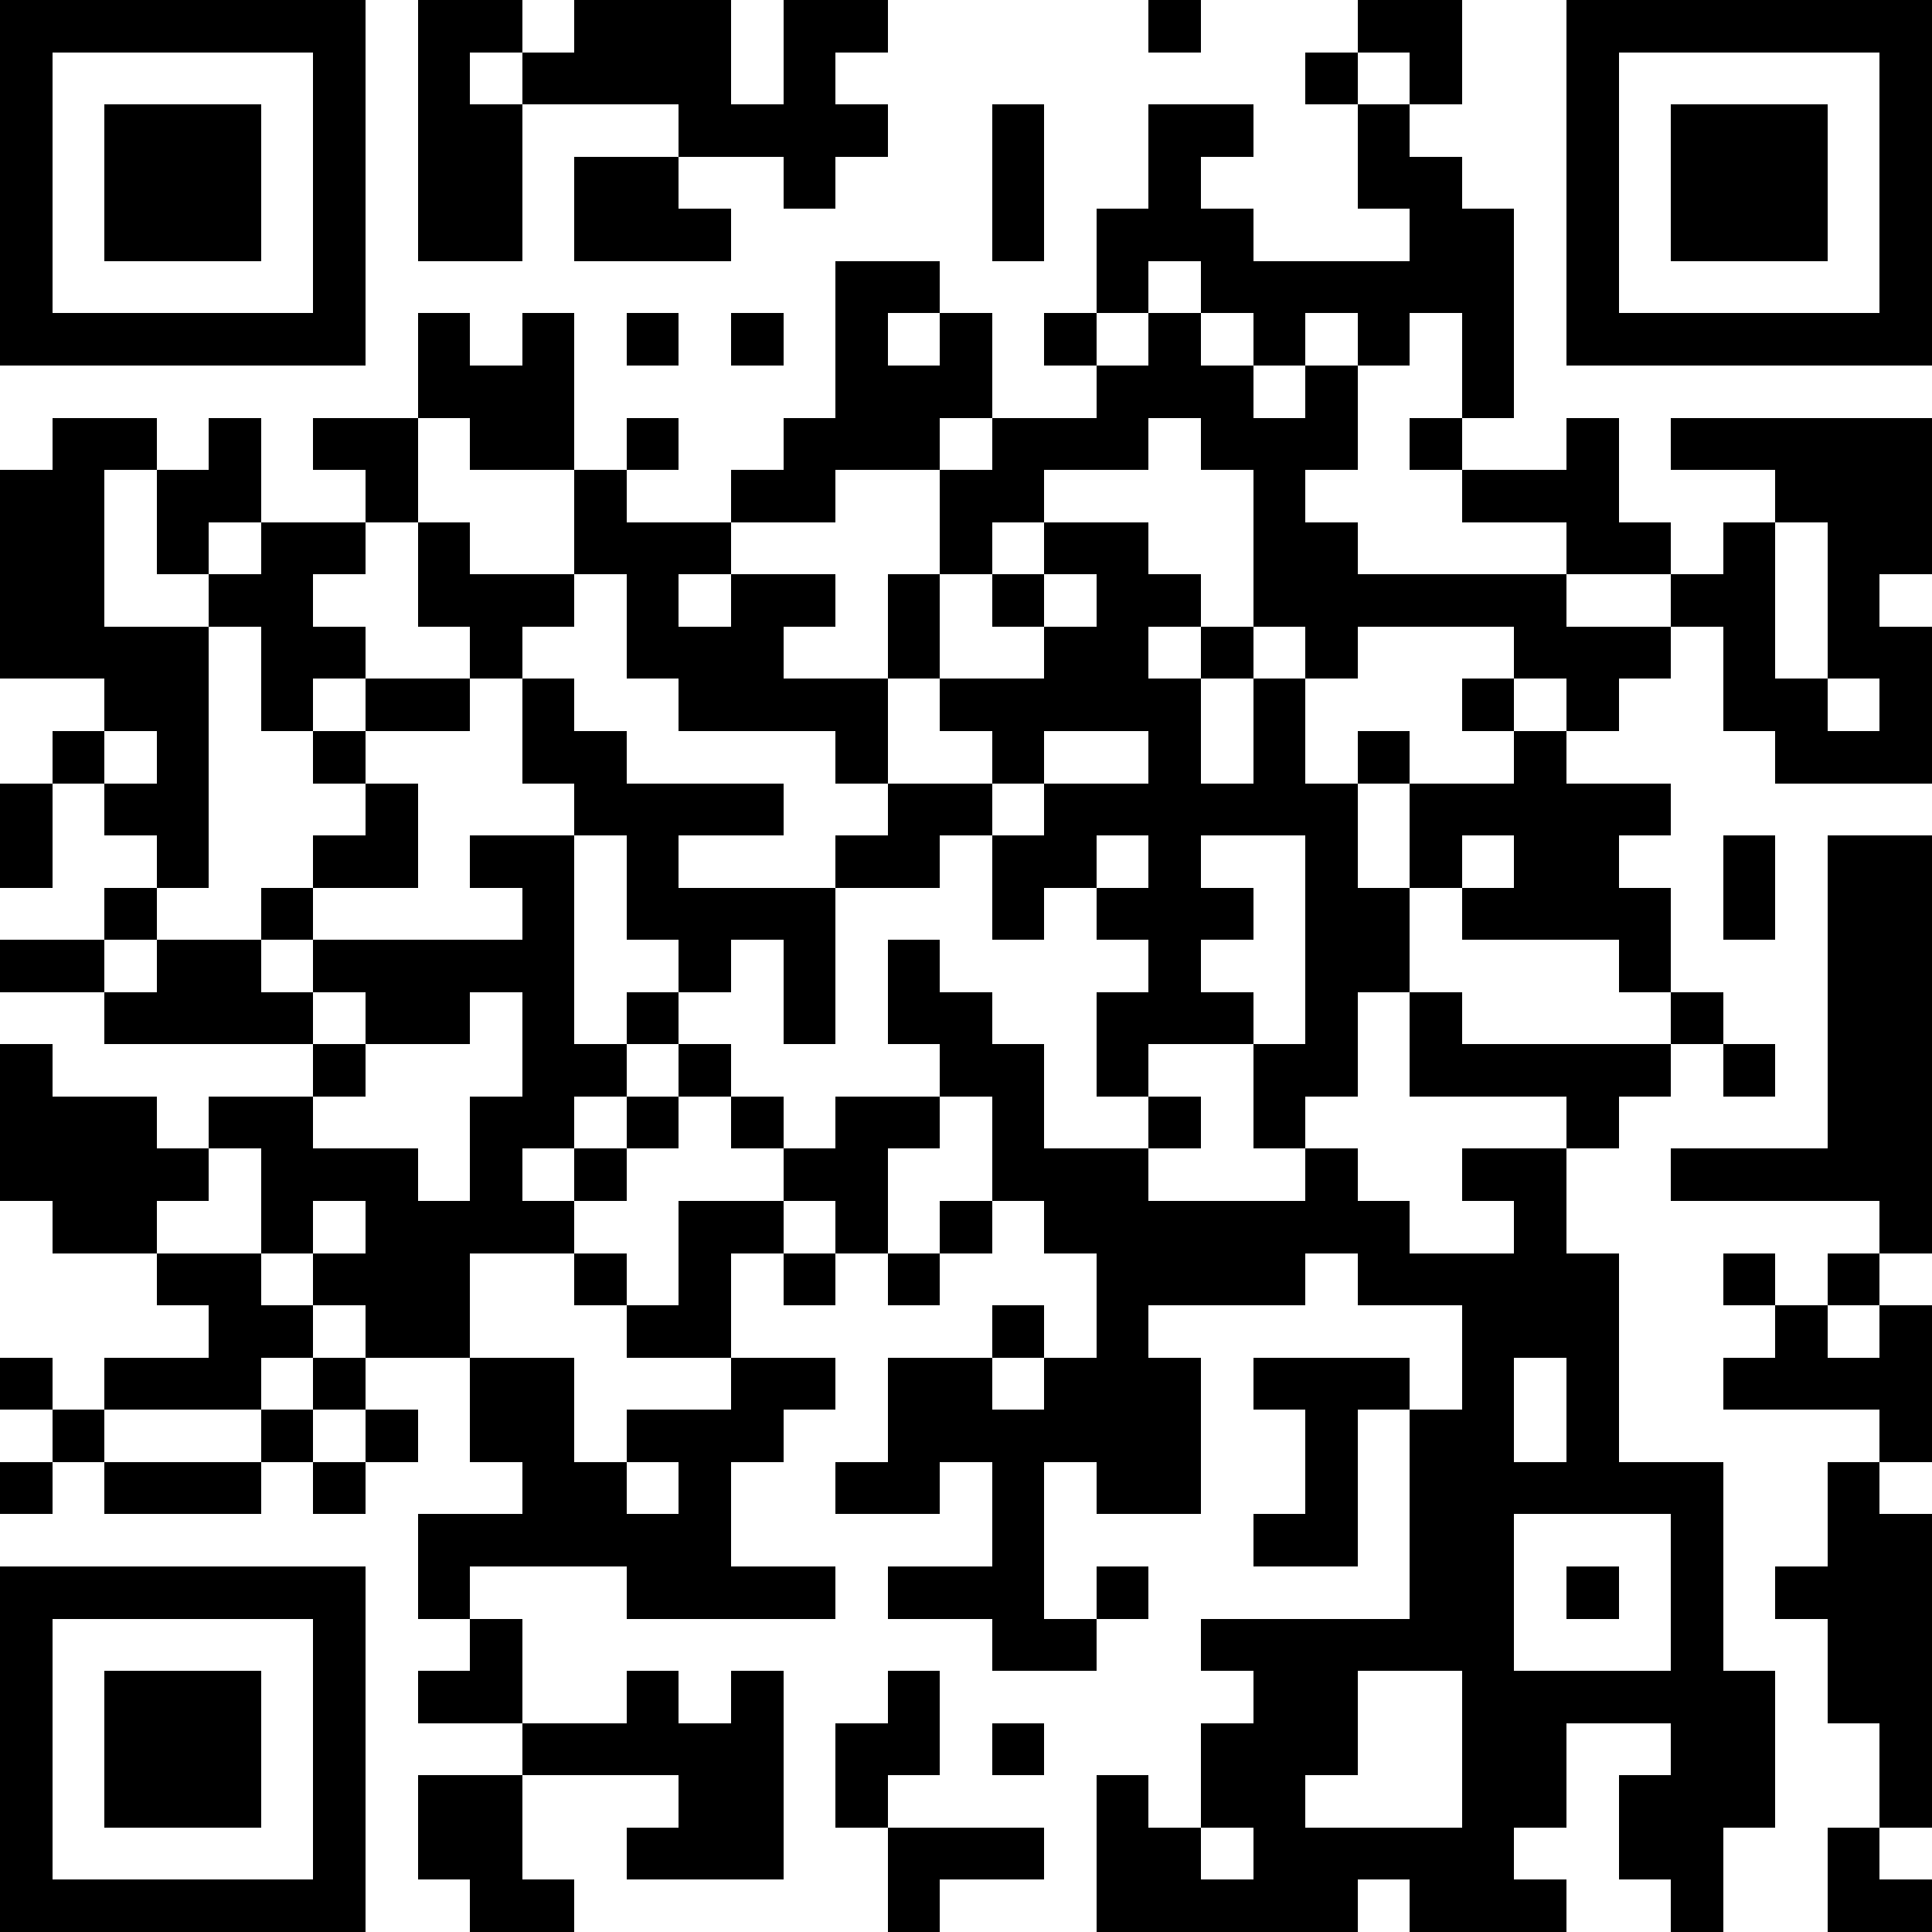
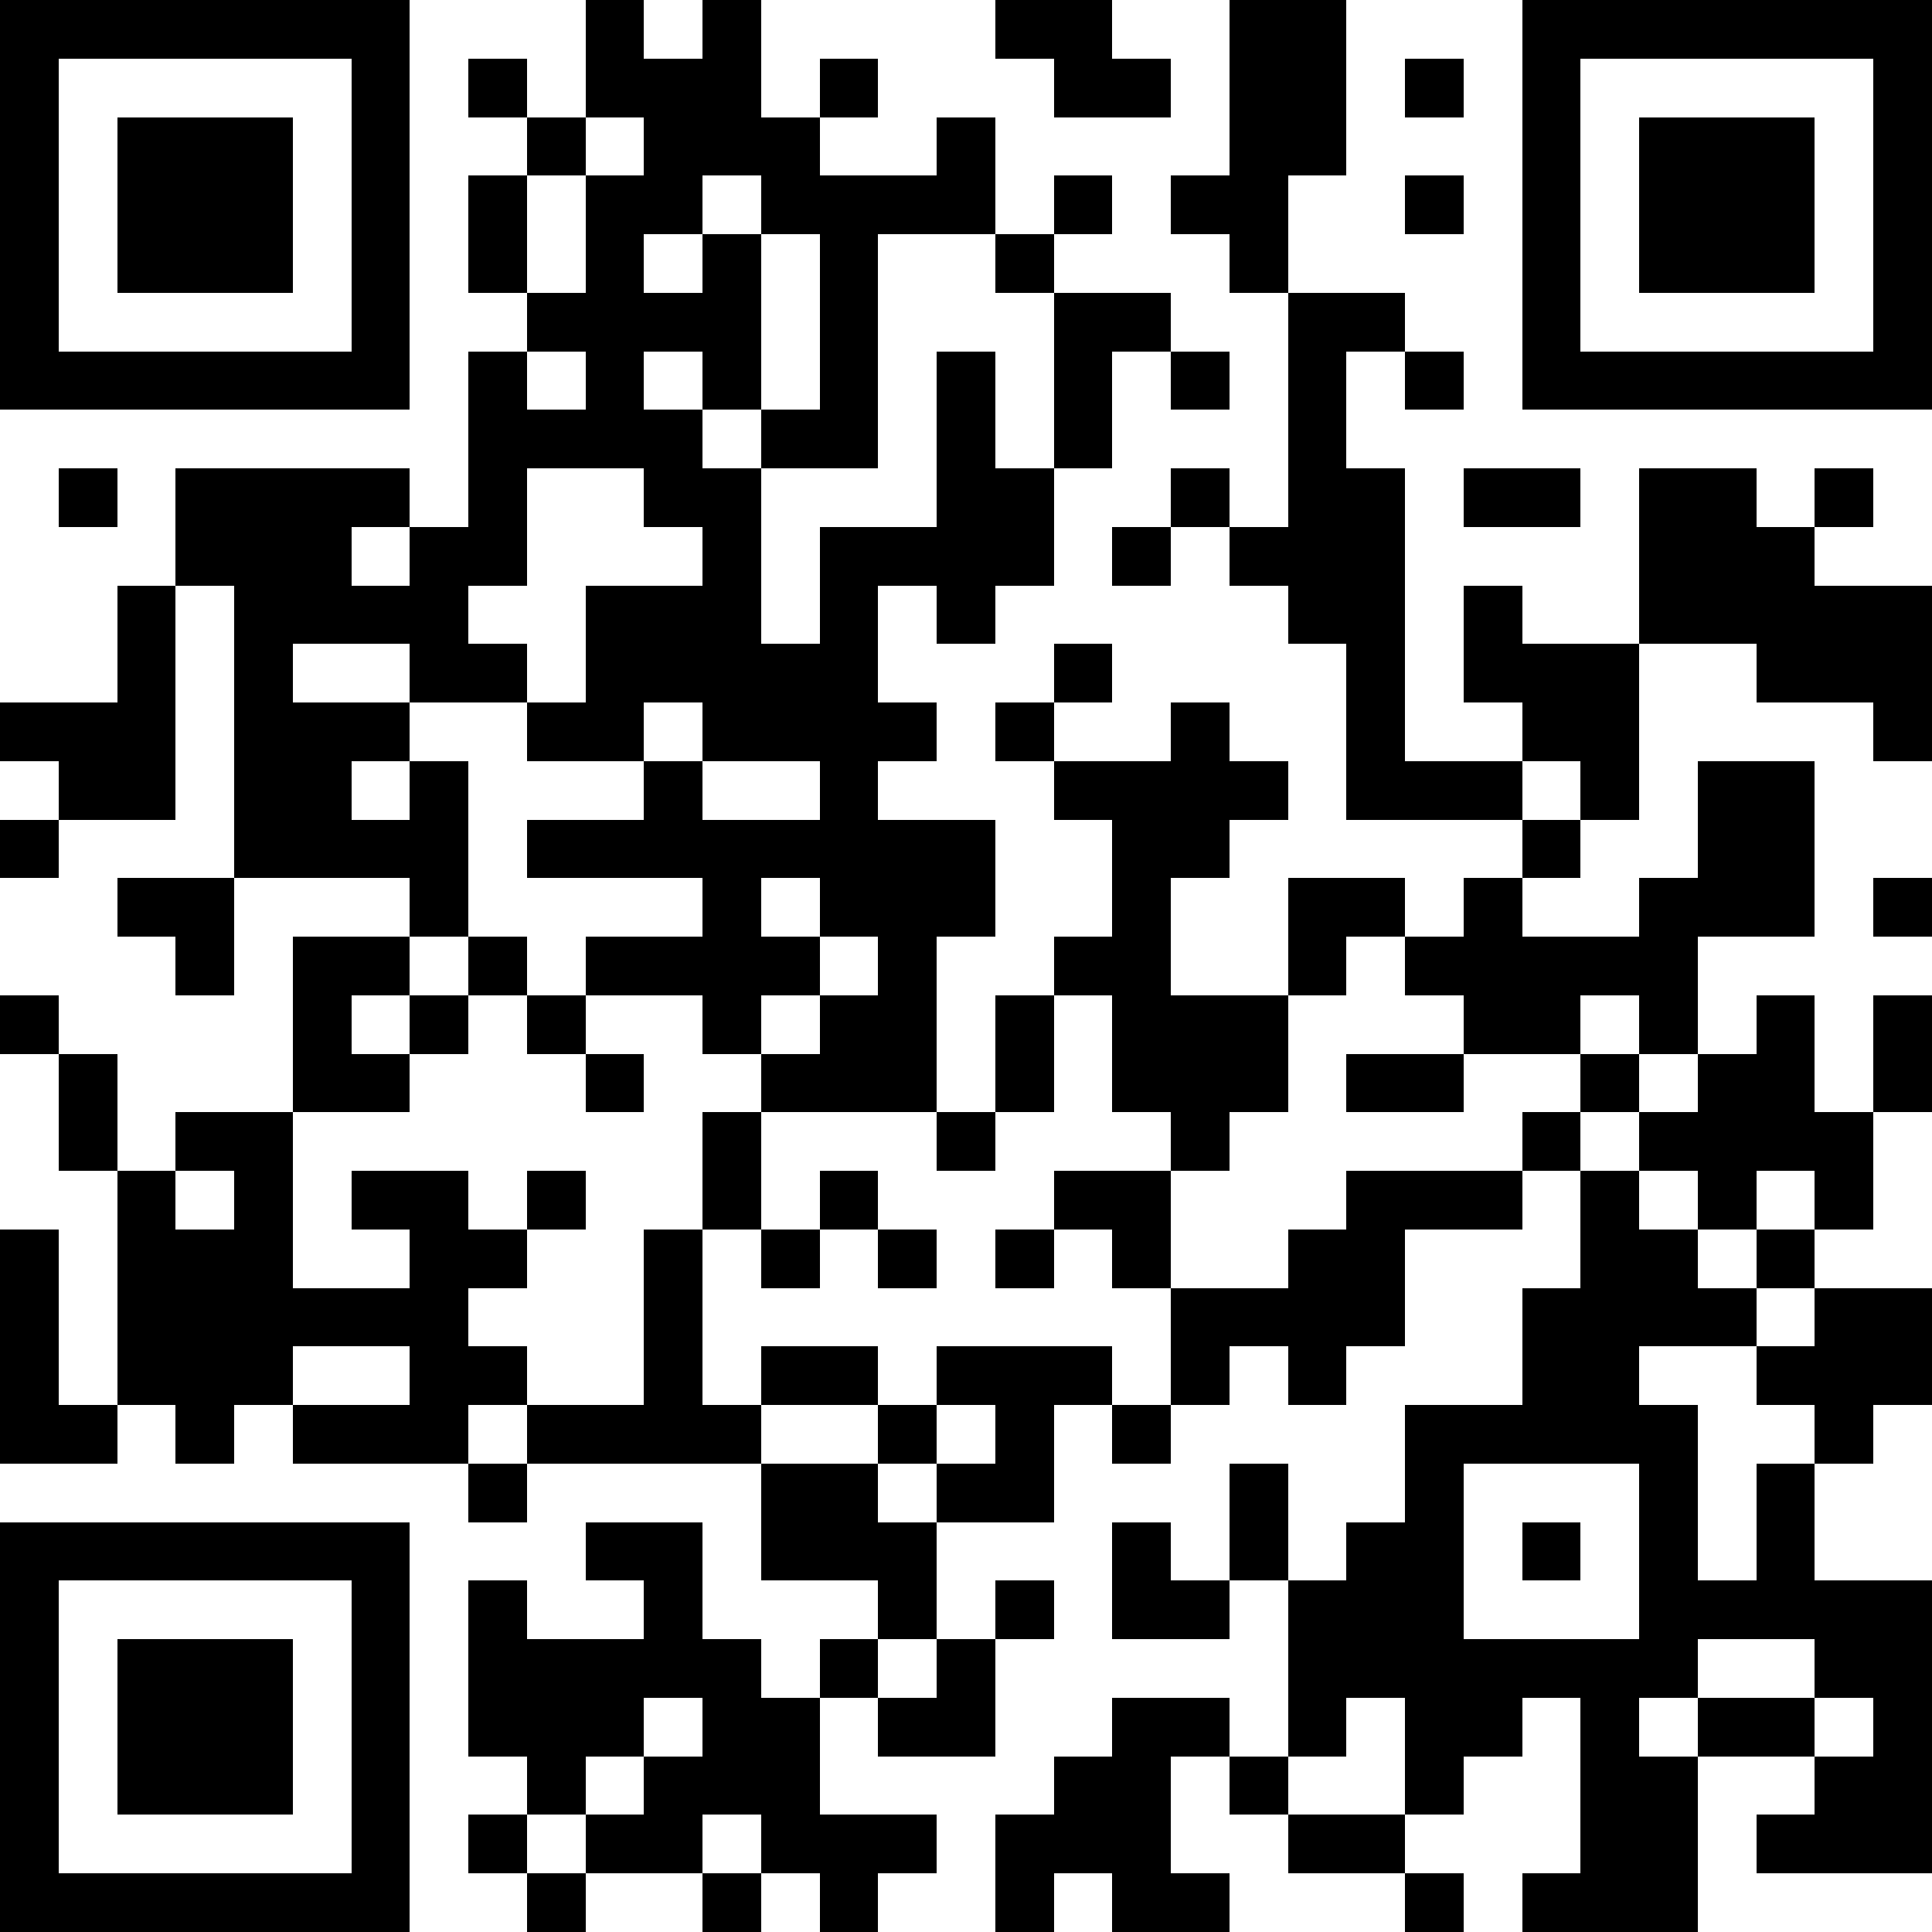
- <svg xmlns="http://www.w3.org/2000/svg" width="37" height="37" viewBox="0 0 37 37" shape-rendering="crispEdges">
-   <path d="M0 0h1v1h-1zM1 0h1v1h-1zM2 0h1v1h-1zM3 0h1v1h-1zM4 0h1v1h-1zM5 0h1v1h-1zM6 0h1v1h-1zM8 0h1v1h-1zM9 0h1v1h-1zM11 0h1v1h-1zM12 0h1v1h-1zM13 0h1v1h-1zM15 0h1v1h-1zM16 0h1v1h-1zM22 0h1v1h-1zM26 0h1v1h-1zM27 0h1v1h-1zM30 0h1v1h-1zM31 0h1v1h-1zM32 0h1v1h-1zM33 0h1v1h-1zM34 0h1v1h-1zM35 0h1v1h-1zM36 0h1v1h-1zM0 1h1v1h-1zM6 1h1v1h-1zM8 1h1v1h-1zM10 1h1v1h-1zM11 1h1v1h-1zM12 1h1v1h-1zM13 1h1v1h-1zM15 1h1v1h-1zM25 1h1v1h-1zM27 1h1v1h-1zM30 1h1v1h-1zM36 1h1v1h-1zM0 2h1v1h-1zM2 2h1v1h-1zM3 2h1v1h-1zM4 2h1v1h-1zM6 2h1v1h-1zM8 2h1v1h-1zM9 2h1v1h-1zM13 2h1v1h-1zM14 2h1v1h-1zM15 2h1v1h-1zM16 2h1v1h-1zM19 2h1v1h-1zM22 2h1v1h-1zM23 2h1v1h-1zM26 2h1v1h-1zM30 2h1v1h-1zM32 2h1v1h-1zM33 2h1v1h-1zM34 2h1v1h-1zM36 2h1v1h-1zM0 3h1v1h-1zM2 3h1v1h-1zM3 3h1v1h-1zM4 3h1v1h-1zM6 3h1v1h-1zM8 3h1v1h-1zM9 3h1v1h-1zM11 3h1v1h-1zM12 3h1v1h-1zM15 3h1v1h-1zM19 3h1v1h-1zM22 3h1v1h-1zM26 3h1v1h-1zM27 3h1v1h-1zM30 3h1v1h-1zM32 3h1v1h-1zM33 3h1v1h-1zM34 3h1v1h-1zM36 3h1v1h-1zM0 4h1v1h-1zM2 4h1v1h-1zM3 4h1v1h-1zM4 4h1v1h-1zM6 4h1v1h-1zM8 4h1v1h-1zM9 4h1v1h-1zM11 4h1v1h-1zM12 4h1v1h-1zM13 4h1v1h-1zM19 4h1v1h-1zM21 4h1v1h-1zM22 4h1v1h-1zM23 4h1v1h-1zM27 4h1v1h-1zM28 4h1v1h-1zM30 4h1v1h-1zM32 4h1v1h-1zM33 4h1v1h-1zM34 4h1v1h-1zM36 4h1v1h-1zM0 5h1v1h-1zM6 5h1v1h-1zM16 5h1v1h-1zM17 5h1v1h-1zM21 5h1v1h-1zM23 5h1v1h-1zM24 5h1v1h-1zM25 5h1v1h-1zM26 5h1v1h-1zM27 5h1v1h-1zM28 5h1v1h-1zM30 5h1v1h-1zM36 5h1v1h-1zM0 6h1v1h-1zM1 6h1v1h-1zM2 6h1v1h-1zM3 6h1v1h-1zM4 6h1v1h-1zM5 6h1v1h-1zM6 6h1v1h-1zM8 6h1v1h-1zM10 6h1v1h-1zM12 6h1v1h-1zM14 6h1v1h-1zM16 6h1v1h-1zM18 6h1v1h-1zM20 6h1v1h-1zM22 6h1v1h-1zM24 6h1v1h-1zM26 6h1v1h-1zM28 6h1v1h-1zM30 6h1v1h-1zM31 6h1v1h-1zM32 6h1v1h-1zM33 6h1v1h-1zM34 6h1v1h-1zM35 6h1v1h-1zM36 6h1v1h-1zM8 7h1v1h-1zM9 7h1v1h-1zM10 7h1v1h-1zM16 7h1v1h-1zM17 7h1v1h-1zM18 7h1v1h-1zM21 7h1v1h-1zM22 7h1v1h-1zM23 7h1v1h-1zM25 7h1v1h-1zM28 7h1v1h-1zM1 8h1v1h-1zM2 8h1v1h-1zM4 8h1v1h-1zM6 8h1v1h-1zM7 8h1v1h-1zM9 8h1v1h-1zM10 8h1v1h-1zM12 8h1v1h-1zM15 8h1v1h-1zM16 8h1v1h-1zM17 8h1v1h-1zM19 8h1v1h-1zM20 8h1v1h-1zM21 8h1v1h-1zM23 8h1v1h-1zM24 8h1v1h-1zM25 8h1v1h-1zM27 8h1v1h-1zM30 8h1v1h-1zM32 8h1v1h-1zM33 8h1v1h-1zM34 8h1v1h-1zM35 8h1v1h-1zM36 8h1v1h-1zM0 9h1v1h-1zM1 9h1v1h-1zM3 9h1v1h-1zM4 9h1v1h-1zM7 9h1v1h-1zM11 9h1v1h-1zM14 9h1v1h-1zM15 9h1v1h-1zM18 9h1v1h-1zM19 9h1v1h-1zM24 9h1v1h-1zM28 9h1v1h-1zM29 9h1v1h-1zM30 9h1v1h-1zM34 9h1v1h-1zM35 9h1v1h-1zM36 9h1v1h-1zM0 10h1v1h-1zM1 10h1v1h-1zM3 10h1v1h-1zM5 10h1v1h-1zM6 10h1v1h-1zM8 10h1v1h-1zM11 10h1v1h-1zM12 10h1v1h-1zM13 10h1v1h-1zM18 10h1v1h-1zM20 10h1v1h-1zM21 10h1v1h-1zM24 10h1v1h-1zM25 10h1v1h-1zM30 10h1v1h-1zM31 10h1v1h-1zM33 10h1v1h-1zM35 10h1v1h-1zM36 10h1v1h-1zM0 11h1v1h-1zM1 11h1v1h-1zM4 11h1v1h-1zM5 11h1v1h-1zM8 11h1v1h-1zM9 11h1v1h-1zM10 11h1v1h-1zM12 11h1v1h-1zM14 11h1v1h-1zM15 11h1v1h-1zM17 11h1v1h-1zM19 11h1v1h-1zM21 11h1v1h-1zM22 11h1v1h-1zM24 11h1v1h-1zM25 11h1v1h-1zM26 11h1v1h-1zM27 11h1v1h-1zM28 11h1v1h-1zM29 11h1v1h-1zM32 11h1v1h-1zM33 11h1v1h-1zM35 11h1v1h-1zM0 12h1v1h-1zM1 12h1v1h-1zM2 12h1v1h-1zM3 12h1v1h-1zM5 12h1v1h-1zM6 12h1v1h-1zM9 12h1v1h-1zM12 12h1v1h-1zM13 12h1v1h-1zM14 12h1v1h-1zM17 12h1v1h-1zM20 12h1v1h-1zM21 12h1v1h-1zM23 12h1v1h-1zM25 12h1v1h-1zM29 12h1v1h-1zM30 12h1v1h-1zM31 12h1v1h-1zM33 12h1v1h-1zM35 12h1v1h-1zM36 12h1v1h-1zM2 13h1v1h-1zM3 13h1v1h-1zM5 13h1v1h-1zM7 13h1v1h-1zM8 13h1v1h-1zM10 13h1v1h-1zM13 13h1v1h-1zM14 13h1v1h-1zM15 13h1v1h-1zM16 13h1v1h-1zM18 13h1v1h-1zM19 13h1v1h-1zM20 13h1v1h-1zM21 13h1v1h-1zM22 13h1v1h-1zM24 13h1v1h-1zM28 13h1v1h-1zM30 13h1v1h-1zM33 13h1v1h-1zM34 13h1v1h-1zM36 13h1v1h-1zM1 14h1v1h-1zM3 14h1v1h-1zM6 14h1v1h-1zM10 14h1v1h-1zM11 14h1v1h-1zM16 14h1v1h-1zM19 14h1v1h-1zM22 14h1v1h-1zM24 14h1v1h-1zM26 14h1v1h-1zM29 14h1v1h-1zM34 14h1v1h-1zM35 14h1v1h-1zM36 14h1v1h-1zM0 15h1v1h-1zM2 15h1v1h-1zM3 15h1v1h-1zM7 15h1v1h-1zM11 15h1v1h-1zM12 15h1v1h-1zM13 15h1v1h-1zM14 15h1v1h-1zM17 15h1v1h-1zM18 15h1v1h-1zM20 15h1v1h-1zM21 15h1v1h-1zM22 15h1v1h-1zM23 15h1v1h-1zM24 15h1v1h-1zM25 15h1v1h-1zM27 15h1v1h-1zM28 15h1v1h-1zM29 15h1v1h-1zM30 15h1v1h-1zM31 15h1v1h-1zM0 16h1v1h-1zM3 16h1v1h-1zM6 16h1v1h-1zM7 16h1v1h-1zM9 16h1v1h-1zM10 16h1v1h-1zM12 16h1v1h-1zM16 16h1v1h-1zM17 16h1v1h-1zM19 16h1v1h-1zM20 16h1v1h-1zM22 16h1v1h-1zM25 16h1v1h-1zM27 16h1v1h-1zM29 16h1v1h-1zM30 16h1v1h-1zM33 16h1v1h-1zM35 16h1v1h-1zM36 16h1v1h-1zM2 17h1v1h-1zM5 17h1v1h-1zM10 17h1v1h-1zM12 17h1v1h-1zM13 17h1v1h-1zM14 17h1v1h-1zM15 17h1v1h-1zM19 17h1v1h-1zM21 17h1v1h-1zM22 17h1v1h-1zM23 17h1v1h-1zM25 17h1v1h-1zM26 17h1v1h-1zM28 17h1v1h-1zM29 17h1v1h-1zM30 17h1v1h-1zM31 17h1v1h-1zM33 17h1v1h-1zM35 17h1v1h-1zM36 17h1v1h-1zM0 18h1v1h-1zM1 18h1v1h-1zM3 18h1v1h-1zM4 18h1v1h-1zM6 18h1v1h-1zM7 18h1v1h-1zM8 18h1v1h-1zM9 18h1v1h-1zM10 18h1v1h-1zM13 18h1v1h-1zM15 18h1v1h-1zM17 18h1v1h-1zM22 18h1v1h-1zM25 18h1v1h-1zM26 18h1v1h-1zM31 18h1v1h-1zM35 18h1v1h-1zM36 18h1v1h-1zM2 19h1v1h-1zM3 19h1v1h-1zM4 19h1v1h-1zM5 19h1v1h-1zM7 19h1v1h-1zM8 19h1v1h-1zM10 19h1v1h-1zM12 19h1v1h-1zM15 19h1v1h-1zM17 19h1v1h-1zM18 19h1v1h-1zM21 19h1v1h-1zM22 19h1v1h-1zM23 19h1v1h-1zM25 19h1v1h-1zM27 19h1v1h-1zM32 19h1v1h-1zM35 19h1v1h-1zM36 19h1v1h-1zM0 20h1v1h-1zM6 20h1v1h-1zM10 20h1v1h-1zM11 20h1v1h-1zM13 20h1v1h-1zM18 20h1v1h-1zM19 20h1v1h-1zM21 20h1v1h-1zM24 20h1v1h-1zM25 20h1v1h-1zM27 20h1v1h-1zM28 20h1v1h-1zM29 20h1v1h-1zM30 20h1v1h-1zM31 20h1v1h-1zM33 20h1v1h-1zM35 20h1v1h-1zM36 20h1v1h-1zM0 21h1v1h-1zM1 21h1v1h-1zM2 21h1v1h-1zM4 21h1v1h-1zM5 21h1v1h-1zM9 21h1v1h-1zM10 21h1v1h-1zM12 21h1v1h-1zM14 21h1v1h-1zM16 21h1v1h-1zM17 21h1v1h-1zM19 21h1v1h-1zM22 21h1v1h-1zM24 21h1v1h-1zM30 21h1v1h-1zM35 21h1v1h-1zM36 21h1v1h-1zM0 22h1v1h-1zM1 22h1v1h-1zM2 22h1v1h-1zM3 22h1v1h-1zM5 22h1v1h-1zM6 22h1v1h-1zM7 22h1v1h-1zM9 22h1v1h-1zM11 22h1v1h-1zM15 22h1v1h-1zM16 22h1v1h-1zM19 22h1v1h-1zM20 22h1v1h-1zM21 22h1v1h-1zM25 22h1v1h-1zM28 22h1v1h-1zM29 22h1v1h-1zM32 22h1v1h-1zM33 22h1v1h-1zM34 22h1v1h-1zM35 22h1v1h-1zM36 22h1v1h-1zM1 23h1v1h-1zM2 23h1v1h-1zM5 23h1v1h-1zM7 23h1v1h-1zM8 23h1v1h-1zM9 23h1v1h-1zM10 23h1v1h-1zM13 23h1v1h-1zM14 23h1v1h-1zM16 23h1v1h-1zM18 23h1v1h-1zM20 23h1v1h-1zM21 23h1v1h-1zM22 23h1v1h-1zM23 23h1v1h-1zM24 23h1v1h-1zM25 23h1v1h-1zM26 23h1v1h-1zM29 23h1v1h-1zM36 23h1v1h-1zM3 24h1v1h-1zM4 24h1v1h-1zM6 24h1v1h-1zM7 24h1v1h-1zM8 24h1v1h-1zM11 24h1v1h-1zM13 24h1v1h-1zM15 24h1v1h-1zM17 24h1v1h-1zM21 24h1v1h-1zM22 24h1v1h-1zM23 24h1v1h-1zM24 24h1v1h-1zM26 24h1v1h-1zM27 24h1v1h-1zM28 24h1v1h-1zM29 24h1v1h-1zM30 24h1v1h-1zM33 24h1v1h-1zM35 24h1v1h-1zM4 25h1v1h-1zM5 25h1v1h-1zM7 25h1v1h-1zM8 25h1v1h-1zM12 25h1v1h-1zM13 25h1v1h-1zM19 25h1v1h-1zM21 25h1v1h-1zM28 25h1v1h-1zM29 25h1v1h-1zM30 25h1v1h-1zM34 25h1v1h-1zM36 25h1v1h-1zM0 26h1v1h-1zM2 26h1v1h-1zM3 26h1v1h-1zM4 26h1v1h-1zM6 26h1v1h-1zM9 26h1v1h-1zM10 26h1v1h-1zM14 26h1v1h-1zM15 26h1v1h-1zM17 26h1v1h-1zM18 26h1v1h-1zM20 26h1v1h-1zM21 26h1v1h-1zM22 26h1v1h-1zM24 26h1v1h-1zM25 26h1v1h-1zM26 26h1v1h-1zM28 26h1v1h-1zM30 26h1v1h-1zM33 26h1v1h-1zM34 26h1v1h-1zM35 26h1v1h-1zM36 26h1v1h-1zM1 27h1v1h-1zM5 27h1v1h-1zM7 27h1v1h-1zM9 27h1v1h-1zM10 27h1v1h-1zM12 27h1v1h-1zM13 27h1v1h-1zM14 27h1v1h-1zM17 27h1v1h-1zM18 27h1v1h-1zM19 27h1v1h-1zM20 27h1v1h-1zM21 27h1v1h-1zM22 27h1v1h-1zM25 27h1v1h-1zM27 27h1v1h-1zM28 27h1v1h-1zM30 27h1v1h-1zM36 27h1v1h-1zM0 28h1v1h-1zM2 28h1v1h-1zM3 28h1v1h-1zM4 28h1v1h-1zM6 28h1v1h-1zM10 28h1v1h-1zM11 28h1v1h-1zM13 28h1v1h-1zM16 28h1v1h-1zM17 28h1v1h-1zM19 28h1v1h-1zM21 28h1v1h-1zM22 28h1v1h-1zM25 28h1v1h-1zM27 28h1v1h-1zM28 28h1v1h-1zM29 28h1v1h-1zM30 28h1v1h-1zM31 28h1v1h-1zM32 28h1v1h-1zM35 28h1v1h-1zM8 29h1v1h-1zM9 29h1v1h-1zM10 29h1v1h-1zM11 29h1v1h-1zM12 29h1v1h-1zM13 29h1v1h-1zM19 29h1v1h-1zM24 29h1v1h-1zM25 29h1v1h-1zM27 29h1v1h-1zM28 29h1v1h-1zM32 29h1v1h-1zM35 29h1v1h-1zM36 29h1v1h-1zM0 30h1v1h-1zM1 30h1v1h-1zM2 30h1v1h-1zM3 30h1v1h-1zM4 30h1v1h-1zM5 30h1v1h-1zM6 30h1v1h-1zM8 30h1v1h-1zM12 30h1v1h-1zM13 30h1v1h-1zM14 30h1v1h-1zM15 30h1v1h-1zM17 30h1v1h-1zM18 30h1v1h-1zM19 30h1v1h-1zM21 30h1v1h-1zM27 30h1v1h-1zM28 30h1v1h-1zM30 30h1v1h-1zM32 30h1v1h-1zM34 30h1v1h-1zM35 30h1v1h-1zM36 30h1v1h-1zM0 31h1v1h-1zM6 31h1v1h-1zM9 31h1v1h-1zM19 31h1v1h-1zM20 31h1v1h-1zM23 31h1v1h-1zM24 31h1v1h-1zM25 31h1v1h-1zM26 31h1v1h-1zM27 31h1v1h-1zM28 31h1v1h-1zM32 31h1v1h-1zM35 31h1v1h-1zM36 31h1v1h-1zM0 32h1v1h-1zM2 32h1v1h-1zM3 32h1v1h-1zM4 32h1v1h-1zM6 32h1v1h-1zM8 32h1v1h-1zM9 32h1v1h-1zM12 32h1v1h-1zM14 32h1v1h-1zM17 32h1v1h-1zM24 32h1v1h-1zM25 32h1v1h-1zM28 32h1v1h-1zM29 32h1v1h-1zM30 32h1v1h-1zM31 32h1v1h-1zM32 32h1v1h-1zM33 32h1v1h-1zM35 32h1v1h-1zM36 32h1v1h-1zM0 33h1v1h-1zM2 33h1v1h-1zM3 33h1v1h-1zM4 33h1v1h-1zM6 33h1v1h-1zM10 33h1v1h-1zM11 33h1v1h-1zM12 33h1v1h-1zM13 33h1v1h-1zM14 33h1v1h-1zM16 33h1v1h-1zM17 33h1v1h-1zM19 33h1v1h-1zM23 33h1v1h-1zM24 33h1v1h-1zM25 33h1v1h-1zM28 33h1v1h-1zM29 33h1v1h-1zM32 33h1v1h-1zM33 33h1v1h-1zM36 33h1v1h-1zM0 34h1v1h-1zM2 34h1v1h-1zM3 34h1v1h-1zM4 34h1v1h-1zM6 34h1v1h-1zM8 34h1v1h-1zM9 34h1v1h-1zM13 34h1v1h-1zM14 34h1v1h-1zM16 34h1v1h-1zM21 34h1v1h-1zM23 34h1v1h-1zM24 34h1v1h-1zM28 34h1v1h-1zM29 34h1v1h-1zM31 34h1v1h-1zM32 34h1v1h-1zM33 34h1v1h-1zM36 34h1v1h-1zM0 35h1v1h-1zM6 35h1v1h-1zM8 35h1v1h-1zM9 35h1v1h-1zM12 35h1v1h-1zM13 35h1v1h-1zM14 35h1v1h-1zM17 35h1v1h-1zM18 35h1v1h-1zM19 35h1v1h-1zM21 35h1v1h-1zM22 35h1v1h-1zM24 35h1v1h-1zM25 35h1v1h-1zM26 35h1v1h-1zM27 35h1v1h-1zM28 35h1v1h-1zM31 35h1v1h-1zM32 35h1v1h-1zM35 35h1v1h-1zM0 36h1v1h-1zM1 36h1v1h-1zM2 36h1v1h-1zM3 36h1v1h-1zM4 36h1v1h-1zM5 36h1v1h-1zM6 36h1v1h-1zM9 36h1v1h-1zM10 36h1v1h-1zM17 36h1v1h-1zM21 36h1v1h-1zM22 36h1v1h-1zM23 36h1v1h-1zM24 36h1v1h-1zM25 36h1v1h-1zM27 36h1v1h-1zM28 36h1v1h-1zM29 36h1v1h-1zM32 36h1v1h-1zM35 36h1v1h-1zM36 36h1v1h-1z" fill="#000" />
+ <svg xmlns="http://www.w3.org/2000/svg" width="33" height="33" viewBox="0 0 33 33" shape-rendering="crispEdges">
+   <path d="M0 0h1v1h-1zM1 0h1v1h-1zM2 0h1v1h-1zM3 0h1v1h-1zM4 0h1v1h-1zM5 0h1v1h-1zM6 0h1v1h-1zM10 0h1v1h-1zM12 0h1v1h-1zM17 0h1v1h-1zM18 0h1v1h-1zM21 0h1v1h-1zM22 0h1v1h-1zM26 0h1v1h-1zM27 0h1v1h-1zM28 0h1v1h-1zM29 0h1v1h-1zM30 0h1v1h-1zM31 0h1v1h-1zM32 0h1v1h-1zM0 1h1v1h-1zM6 1h1v1h-1zM8 1h1v1h-1zM10 1h1v1h-1zM11 1h1v1h-1zM12 1h1v1h-1zM14 1h1v1h-1zM18 1h1v1h-1zM19 1h1v1h-1zM21 1h1v1h-1zM22 1h1v1h-1zM24 1h1v1h-1zM26 1h1v1h-1zM32 1h1v1h-1zM0 2h1v1h-1zM2 2h1v1h-1zM3 2h1v1h-1zM4 2h1v1h-1zM6 2h1v1h-1zM9 2h1v1h-1zM11 2h1v1h-1zM12 2h1v1h-1zM13 2h1v1h-1zM16 2h1v1h-1zM21 2h1v1h-1zM22 2h1v1h-1zM26 2h1v1h-1zM28 2h1v1h-1zM29 2h1v1h-1zM30 2h1v1h-1zM32 2h1v1h-1zM0 3h1v1h-1zM2 3h1v1h-1zM3 3h1v1h-1zM4 3h1v1h-1zM6 3h1v1h-1zM8 3h1v1h-1zM10 3h1v1h-1zM11 3h1v1h-1zM13 3h1v1h-1zM14 3h1v1h-1zM15 3h1v1h-1zM16 3h1v1h-1zM18 3h1v1h-1zM20 3h1v1h-1zM21 3h1v1h-1zM24 3h1v1h-1zM26 3h1v1h-1zM28 3h1v1h-1zM29 3h1v1h-1zM30 3h1v1h-1zM32 3h1v1h-1zM0 4h1v1h-1zM2 4h1v1h-1zM3 4h1v1h-1zM4 4h1v1h-1zM6 4h1v1h-1zM8 4h1v1h-1zM10 4h1v1h-1zM12 4h1v1h-1zM14 4h1v1h-1zM17 4h1v1h-1zM21 4h1v1h-1zM26 4h1v1h-1zM28 4h1v1h-1zM29 4h1v1h-1zM30 4h1v1h-1zM32 4h1v1h-1zM0 5h1v1h-1zM6 5h1v1h-1zM9 5h1v1h-1zM10 5h1v1h-1zM11 5h1v1h-1zM12 5h1v1h-1zM14 5h1v1h-1zM18 5h1v1h-1zM19 5h1v1h-1zM22 5h1v1h-1zM23 5h1v1h-1zM26 5h1v1h-1zM32 5h1v1h-1zM0 6h1v1h-1zM1 6h1v1h-1zM2 6h1v1h-1zM3 6h1v1h-1zM4 6h1v1h-1zM5 6h1v1h-1zM6 6h1v1h-1zM8 6h1v1h-1zM10 6h1v1h-1zM12 6h1v1h-1zM14 6h1v1h-1zM16 6h1v1h-1zM18 6h1v1h-1zM20 6h1v1h-1zM22 6h1v1h-1zM24 6h1v1h-1zM26 6h1v1h-1zM27 6h1v1h-1zM28 6h1v1h-1zM29 6h1v1h-1zM30 6h1v1h-1zM31 6h1v1h-1zM32 6h1v1h-1zM8 7h1v1h-1zM9 7h1v1h-1zM10 7h1v1h-1zM11 7h1v1h-1zM13 7h1v1h-1zM14 7h1v1h-1zM16 7h1v1h-1zM18 7h1v1h-1zM22 7h1v1h-1zM1 8h1v1h-1zM3 8h1v1h-1zM4 8h1v1h-1zM5 8h1v1h-1zM6 8h1v1h-1zM8 8h1v1h-1zM11 8h1v1h-1zM12 8h1v1h-1zM16 8h1v1h-1zM17 8h1v1h-1zM20 8h1v1h-1zM22 8h1v1h-1zM23 8h1v1h-1zM25 8h1v1h-1zM26 8h1v1h-1zM28 8h1v1h-1zM29 8h1v1h-1zM31 8h1v1h-1zM3 9h1v1h-1zM4 9h1v1h-1zM5 9h1v1h-1zM7 9h1v1h-1zM8 9h1v1h-1zM12 9h1v1h-1zM14 9h1v1h-1zM15 9h1v1h-1zM16 9h1v1h-1zM17 9h1v1h-1zM19 9h1v1h-1zM21 9h1v1h-1zM22 9h1v1h-1zM23 9h1v1h-1zM28 9h1v1h-1zM29 9h1v1h-1zM30 9h1v1h-1zM2 10h1v1h-1zM4 10h1v1h-1zM5 10h1v1h-1zM6 10h1v1h-1zM7 10h1v1h-1zM10 10h1v1h-1zM11 10h1v1h-1zM12 10h1v1h-1zM14 10h1v1h-1zM16 10h1v1h-1zM22 10h1v1h-1zM23 10h1v1h-1zM25 10h1v1h-1zM28 10h1v1h-1zM29 10h1v1h-1zM30 10h1v1h-1zM31 10h1v1h-1zM32 10h1v1h-1zM2 11h1v1h-1zM4 11h1v1h-1zM7 11h1v1h-1zM8 11h1v1h-1zM10 11h1v1h-1zM11 11h1v1h-1zM12 11h1v1h-1zM13 11h1v1h-1zM14 11h1v1h-1zM18 11h1v1h-1zM23 11h1v1h-1zM25 11h1v1h-1zM26 11h1v1h-1zM27 11h1v1h-1zM30 11h1v1h-1zM31 11h1v1h-1zM32 11h1v1h-1zM0 12h1v1h-1zM1 12h1v1h-1zM2 12h1v1h-1zM4 12h1v1h-1zM5 12h1v1h-1zM6 12h1v1h-1zM9 12h1v1h-1zM10 12h1v1h-1zM12 12h1v1h-1zM13 12h1v1h-1zM14 12h1v1h-1zM15 12h1v1h-1zM17 12h1v1h-1zM20 12h1v1h-1zM23 12h1v1h-1zM26 12h1v1h-1zM27 12h1v1h-1zM32 12h1v1h-1zM1 13h1v1h-1zM2 13h1v1h-1zM4 13h1v1h-1zM5 13h1v1h-1zM7 13h1v1h-1zM11 13h1v1h-1zM14 13h1v1h-1zM18 13h1v1h-1zM19 13h1v1h-1zM20 13h1v1h-1zM21 13h1v1h-1zM23 13h1v1h-1zM24 13h1v1h-1zM25 13h1v1h-1zM27 13h1v1h-1zM29 13h1v1h-1zM30 13h1v1h-1zM0 14h1v1h-1zM4 14h1v1h-1zM5 14h1v1h-1zM6 14h1v1h-1zM7 14h1v1h-1zM9 14h1v1h-1zM10 14h1v1h-1zM11 14h1v1h-1zM12 14h1v1h-1zM13 14h1v1h-1zM14 14h1v1h-1zM15 14h1v1h-1zM16 14h1v1h-1zM19 14h1v1h-1zM20 14h1v1h-1zM26 14h1v1h-1zM29 14h1v1h-1zM30 14h1v1h-1zM2 15h1v1h-1zM3 15h1v1h-1zM7 15h1v1h-1zM12 15h1v1h-1zM14 15h1v1h-1zM15 15h1v1h-1zM16 15h1v1h-1zM19 15h1v1h-1zM22 15h1v1h-1zM23 15h1v1h-1zM25 15h1v1h-1zM28 15h1v1h-1zM29 15h1v1h-1zM30 15h1v1h-1zM32 15h1v1h-1zM3 16h1v1h-1zM5 16h1v1h-1zM6 16h1v1h-1zM8 16h1v1h-1zM10 16h1v1h-1zM11 16h1v1h-1zM12 16h1v1h-1zM13 16h1v1h-1zM15 16h1v1h-1zM18 16h1v1h-1zM19 16h1v1h-1zM22 16h1v1h-1zM24 16h1v1h-1zM25 16h1v1h-1zM26 16h1v1h-1zM27 16h1v1h-1zM28 16h1v1h-1zM0 17h1v1h-1zM5 17h1v1h-1zM7 17h1v1h-1zM9 17h1v1h-1zM12 17h1v1h-1zM14 17h1v1h-1zM15 17h1v1h-1zM17 17h1v1h-1zM19 17h1v1h-1zM20 17h1v1h-1zM21 17h1v1h-1zM25 17h1v1h-1zM26 17h1v1h-1zM28 17h1v1h-1zM30 17h1v1h-1zM32 17h1v1h-1zM1 18h1v1h-1zM5 18h1v1h-1zM6 18h1v1h-1zM10 18h1v1h-1zM13 18h1v1h-1zM14 18h1v1h-1zM15 18h1v1h-1zM17 18h1v1h-1zM19 18h1v1h-1zM20 18h1v1h-1zM21 18h1v1h-1zM23 18h1v1h-1zM24 18h1v1h-1zM27 18h1v1h-1zM29 18h1v1h-1zM30 18h1v1h-1zM32 18h1v1h-1zM1 19h1v1h-1zM3 19h1v1h-1zM4 19h1v1h-1zM12 19h1v1h-1zM16 19h1v1h-1zM20 19h1v1h-1zM26 19h1v1h-1zM28 19h1v1h-1zM29 19h1v1h-1zM30 19h1v1h-1zM31 19h1v1h-1zM2 20h1v1h-1zM4 20h1v1h-1zM6 20h1v1h-1zM7 20h1v1h-1zM9 20h1v1h-1zM12 20h1v1h-1zM14 20h1v1h-1zM18 20h1v1h-1zM19 20h1v1h-1zM23 20h1v1h-1zM24 20h1v1h-1zM25 20h1v1h-1zM27 20h1v1h-1zM29 20h1v1h-1zM31 20h1v1h-1zM0 21h1v1h-1zM2 21h1v1h-1zM3 21h1v1h-1zM4 21h1v1h-1zM7 21h1v1h-1zM8 21h1v1h-1zM11 21h1v1h-1zM13 21h1v1h-1zM15 21h1v1h-1zM17 21h1v1h-1zM19 21h1v1h-1zM22 21h1v1h-1zM23 21h1v1h-1zM27 21h1v1h-1zM28 21h1v1h-1zM30 21h1v1h-1zM0 22h1v1h-1zM2 22h1v1h-1zM3 22h1v1h-1zM4 22h1v1h-1zM5 22h1v1h-1zM6 22h1v1h-1zM7 22h1v1h-1zM11 22h1v1h-1zM20 22h1v1h-1zM21 22h1v1h-1zM22 22h1v1h-1zM23 22h1v1h-1zM26 22h1v1h-1zM27 22h1v1h-1zM28 22h1v1h-1zM29 22h1v1h-1zM31 22h1v1h-1zM32 22h1v1h-1zM0 23h1v1h-1zM2 23h1v1h-1zM3 23h1v1h-1zM4 23h1v1h-1zM7 23h1v1h-1zM8 23h1v1h-1zM11 23h1v1h-1zM13 23h1v1h-1zM14 23h1v1h-1zM16 23h1v1h-1zM17 23h1v1h-1zM18 23h1v1h-1zM20 23h1v1h-1zM22 23h1v1h-1zM26 23h1v1h-1zM27 23h1v1h-1zM30 23h1v1h-1zM31 23h1v1h-1zM32 23h1v1h-1zM0 24h1v1h-1zM1 24h1v1h-1zM3 24h1v1h-1zM5 24h1v1h-1zM6 24h1v1h-1zM7 24h1v1h-1zM9 24h1v1h-1zM10 24h1v1h-1zM11 24h1v1h-1zM12 24h1v1h-1zM15 24h1v1h-1zM17 24h1v1h-1zM19 24h1v1h-1zM24 24h1v1h-1zM25 24h1v1h-1zM26 24h1v1h-1zM27 24h1v1h-1zM28 24h1v1h-1zM31 24h1v1h-1zM8 25h1v1h-1zM13 25h1v1h-1zM14 25h1v1h-1zM16 25h1v1h-1zM17 25h1v1h-1zM21 25h1v1h-1zM24 25h1v1h-1zM28 25h1v1h-1zM30 25h1v1h-1zM0 26h1v1h-1zM1 26h1v1h-1zM2 26h1v1h-1zM3 26h1v1h-1zM4 26h1v1h-1zM5 26h1v1h-1zM6 26h1v1h-1zM10 26h1v1h-1zM11 26h1v1h-1zM13 26h1v1h-1zM14 26h1v1h-1zM15 26h1v1h-1zM19 26h1v1h-1zM21 26h1v1h-1zM23 26h1v1h-1zM24 26h1v1h-1zM26 26h1v1h-1zM28 26h1v1h-1zM30 26h1v1h-1zM0 27h1v1h-1zM6 27h1v1h-1zM8 27h1v1h-1zM11 27h1v1h-1zM15 27h1v1h-1zM17 27h1v1h-1zM19 27h1v1h-1zM20 27h1v1h-1zM22 27h1v1h-1zM23 27h1v1h-1zM24 27h1v1h-1zM28 27h1v1h-1zM29 27h1v1h-1zM30 27h1v1h-1zM31 27h1v1h-1zM32 27h1v1h-1zM0 28h1v1h-1zM2 28h1v1h-1zM3 28h1v1h-1zM4 28h1v1h-1zM6 28h1v1h-1zM8 28h1v1h-1zM9 28h1v1h-1zM10 28h1v1h-1zM11 28h1v1h-1zM12 28h1v1h-1zM14 28h1v1h-1zM16 28h1v1h-1zM22 28h1v1h-1zM23 28h1v1h-1zM24 28h1v1h-1zM25 28h1v1h-1zM26 28h1v1h-1zM27 28h1v1h-1zM28 28h1v1h-1zM31 28h1v1h-1zM32 28h1v1h-1zM0 29h1v1h-1zM2 29h1v1h-1zM3 29h1v1h-1zM4 29h1v1h-1zM6 29h1v1h-1zM8 29h1v1h-1zM9 29h1v1h-1zM10 29h1v1h-1zM12 29h1v1h-1zM13 29h1v1h-1zM15 29h1v1h-1zM16 29h1v1h-1zM19 29h1v1h-1zM20 29h1v1h-1zM22 29h1v1h-1zM24 29h1v1h-1zM25 29h1v1h-1zM27 29h1v1h-1zM29 29h1v1h-1zM30 29h1v1h-1zM32 29h1v1h-1zM0 30h1v1h-1zM2 30h1v1h-1zM3 30h1v1h-1zM4 30h1v1h-1zM6 30h1v1h-1zM9 30h1v1h-1zM11 30h1v1h-1zM12 30h1v1h-1zM13 30h1v1h-1zM18 30h1v1h-1zM19 30h1v1h-1zM21 30h1v1h-1zM24 30h1v1h-1zM27 30h1v1h-1zM28 30h1v1h-1zM31 30h1v1h-1zM32 30h1v1h-1zM0 31h1v1h-1zM6 31h1v1h-1zM8 31h1v1h-1zM10 31h1v1h-1zM11 31h1v1h-1zM13 31h1v1h-1zM14 31h1v1h-1zM15 31h1v1h-1zM17 31h1v1h-1zM18 31h1v1h-1zM19 31h1v1h-1zM22 31h1v1h-1zM23 31h1v1h-1zM27 31h1v1h-1zM28 31h1v1h-1zM30 31h1v1h-1zM31 31h1v1h-1zM32 31h1v1h-1zM0 32h1v1h-1zM1 32h1v1h-1zM2 32h1v1h-1zM3 32h1v1h-1zM4 32h1v1h-1zM5 32h1v1h-1zM6 32h1v1h-1zM9 32h1v1h-1zM12 32h1v1h-1zM14 32h1v1h-1zM17 32h1v1h-1zM19 32h1v1h-1zM20 32h1v1h-1zM24 32h1v1h-1zM26 32h1v1h-1zM27 32h1v1h-1zM28 32h1v1h-1z" fill="#000" />
</svg>
